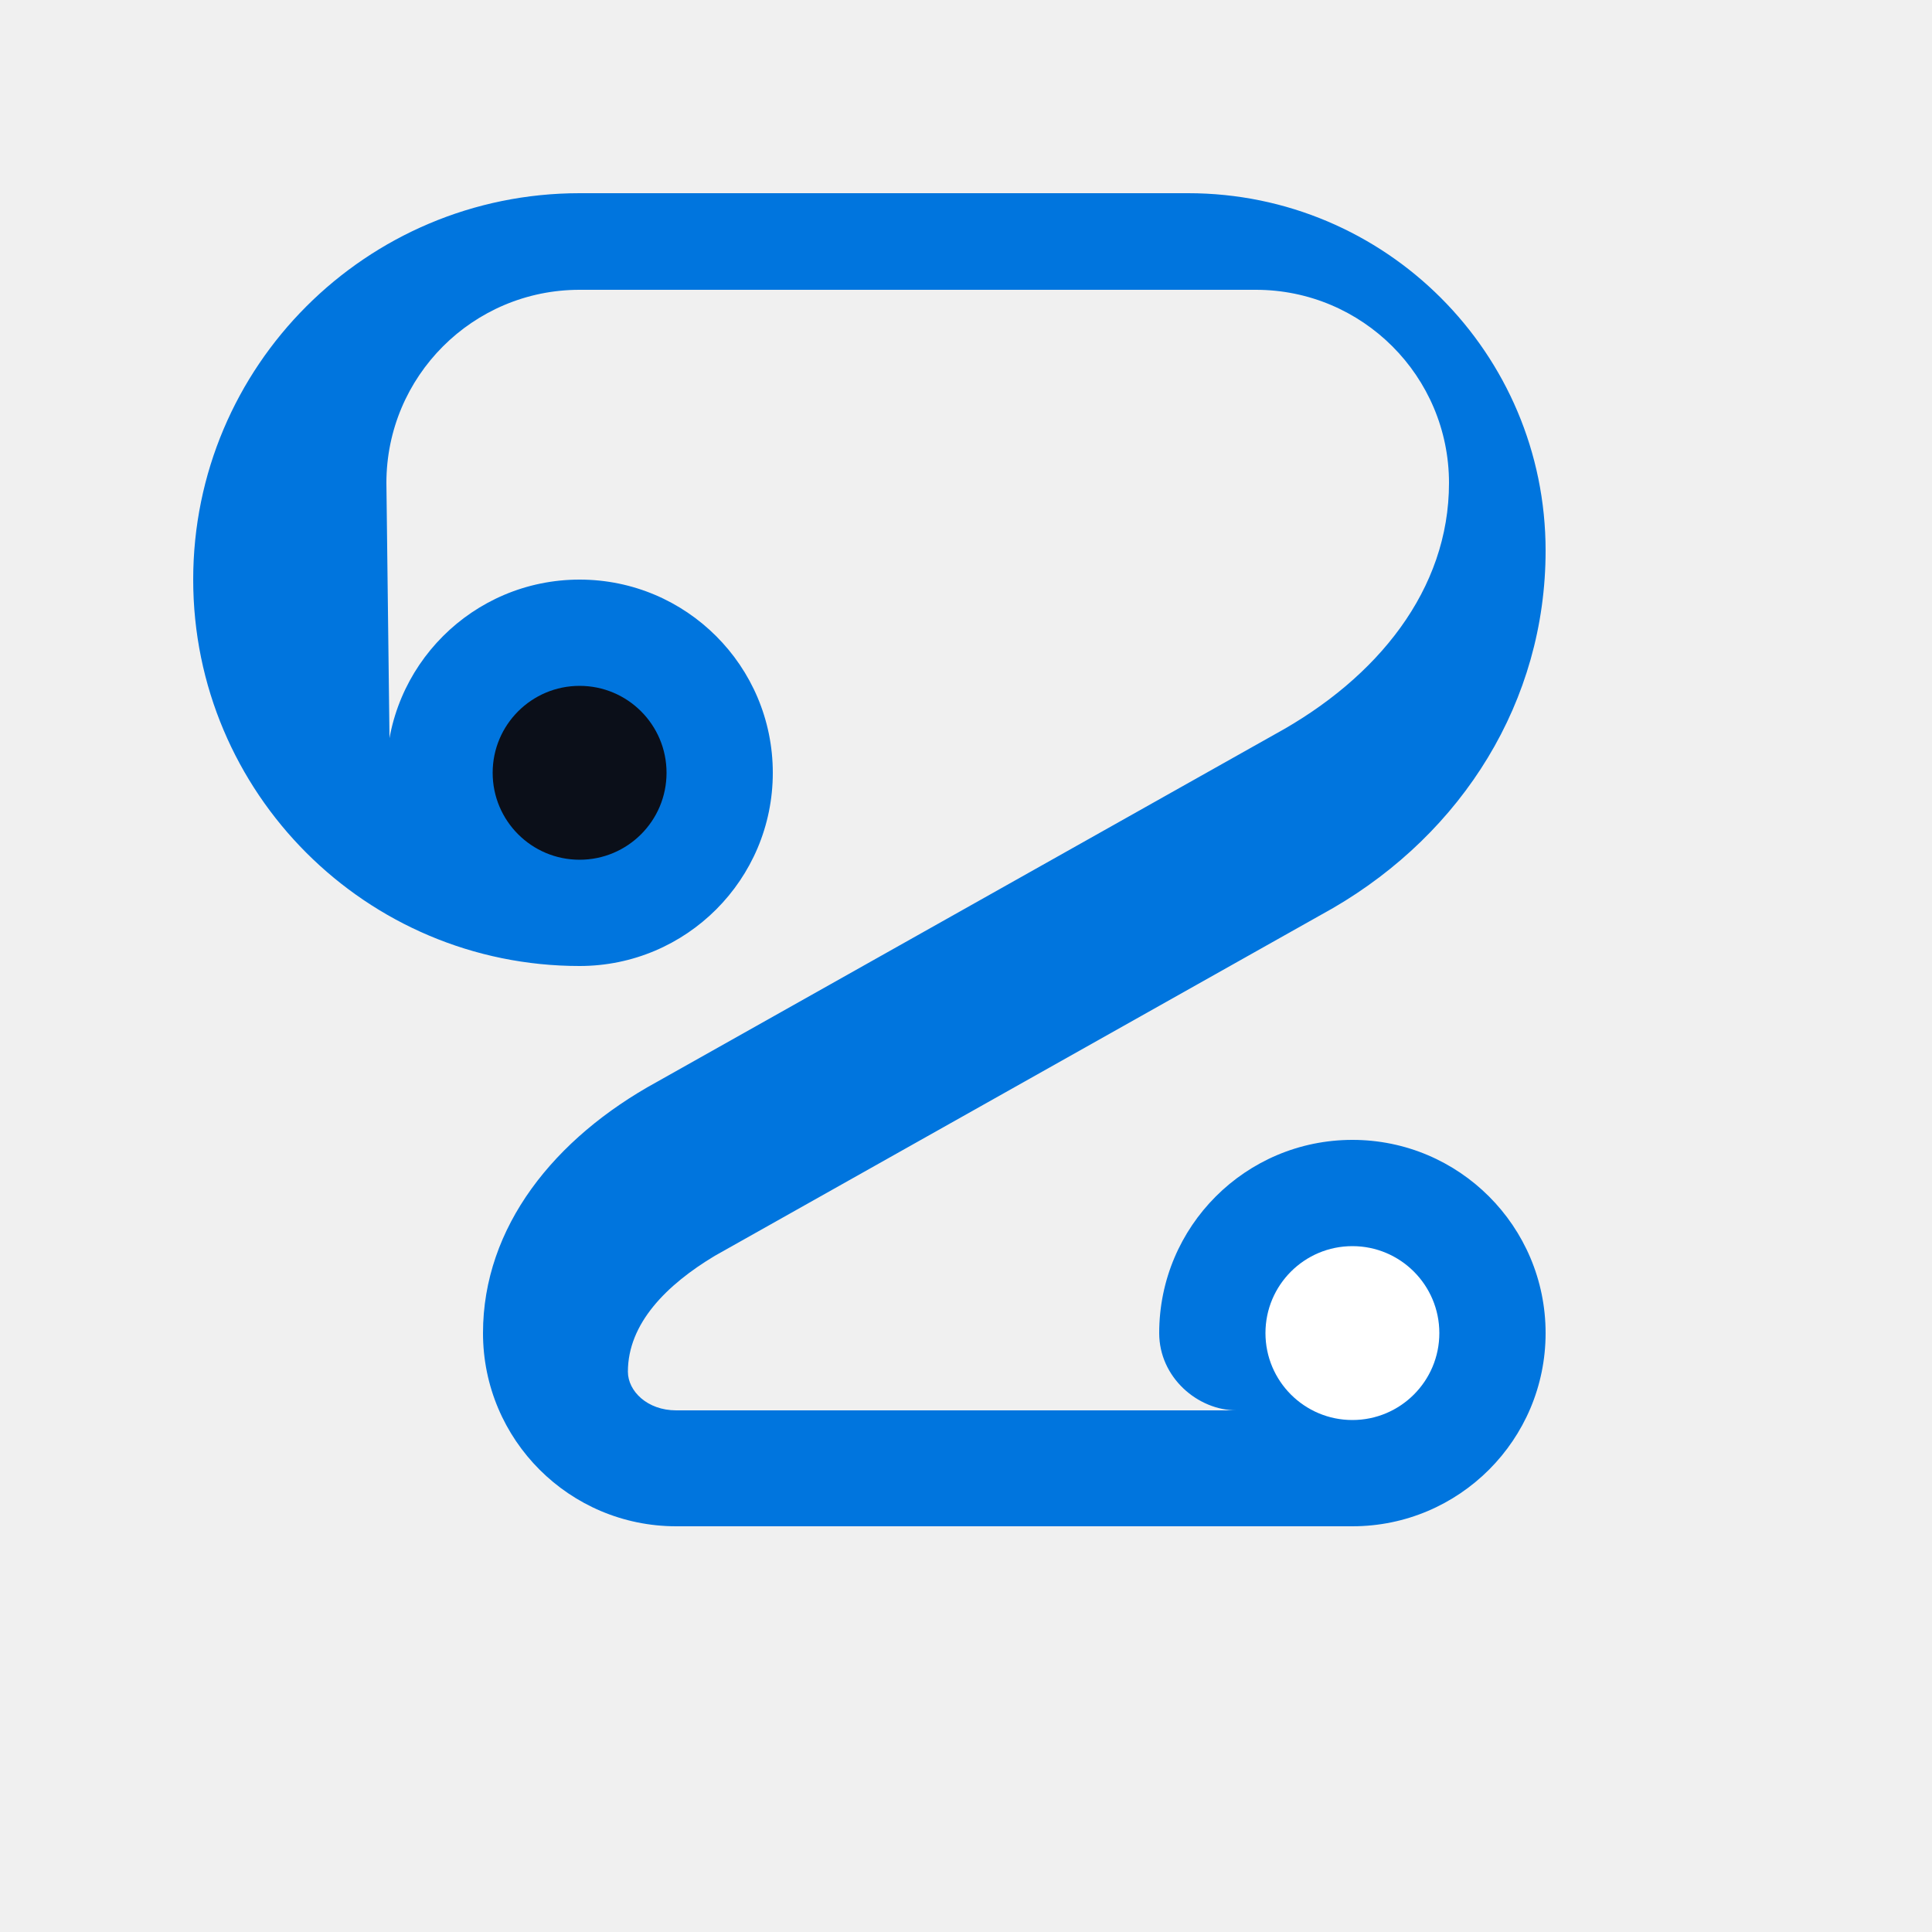
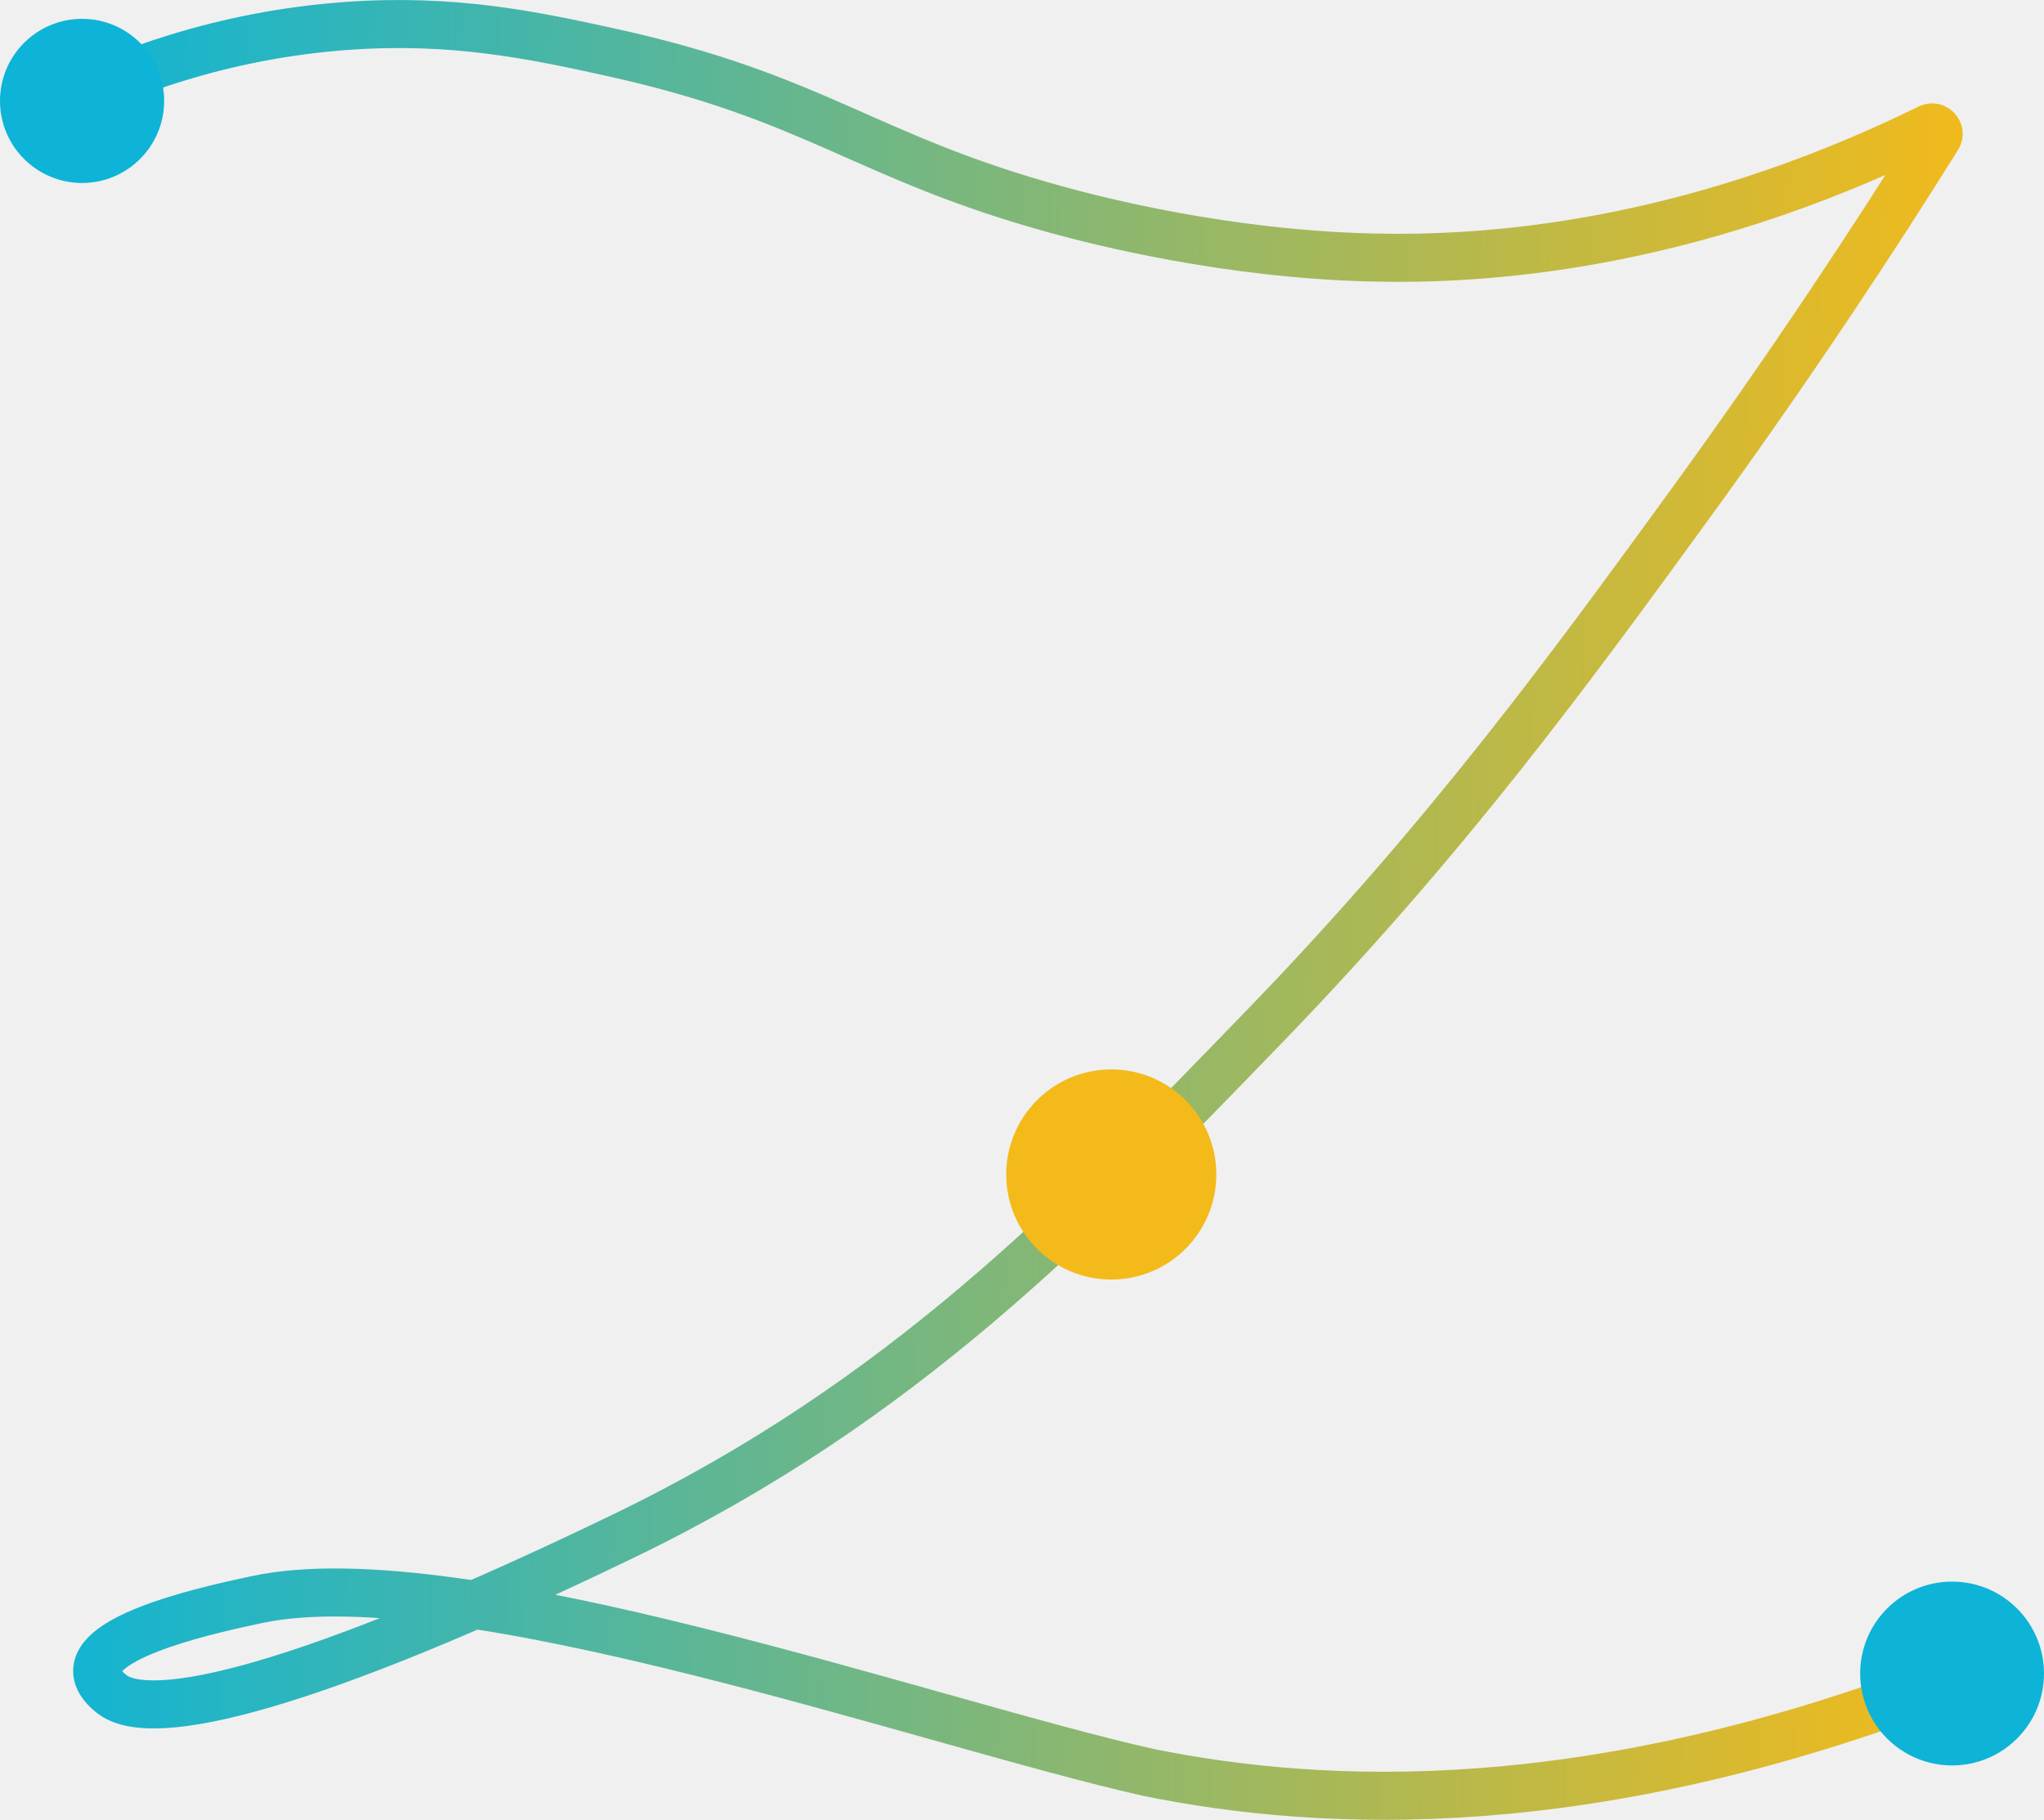
- <svg xmlns="http://www.w3.org/2000/svg" viewBox="0 0 100 100" fill="none">
-   <path d="M20 25C20 19.477 24.477 15 30 15H65C70.523 15 75 19.477 75 25C75 30.523 71.3 35.1 66 38L34 56C28.7 58.9 25 63.5 25 69C25 74.523 29.477 79 35 79H70C75.523 79 80 74.523 80 69C80 63.477 75.523 59 70 59C64.477 59 60 63.477 60 69C60 71.3 62 73 64 73H35C33.5 73 32.5 72 32.5 71C32.5 68.5 34.5 66.5 37 65L69 47C75.7 43.1 80 36.3 80 28.5C80 18.284 71.716 10 61.5 10H30C18.954 10 10 18.954 10 30C10 41.046 18.954 50 30 50C35.523 50 40 45.523 40 40C40 34.477 35.523 30 30 30C24.477 30 20 34.477 20 40C20 40.5 20.1 41 20.2 41.5" fill="#0075DE" />
-   <circle cx="30" cy="40" r="4.5" fill="#0B0F19" />
-   <circle cx="70" cy="69" r="4.5" fill="#FFFFFF" />
+ <svg xmlns="http://www.w3.org/2000/svg" id="Layer_1" data-name="Layer 1" viewBox="0 0 1021.12 909.1">
+   <defs>
+     <style>
+       .cls-1 {
+         fill: #0db4d7;
+       }
+ 
+       .cls-1, .cls-2 {
+         stroke-width: 0px;
+       }
+ 
+       .cls-2 {
+         fill: #f3ba1a;
+       }
+ 
+       .cls-3 {
+         fill: none;
+         stroke: url(#linear-gradient);
+         stroke-miterlimit: 10;
+         stroke-width: 24px;
+       }
+     </style>
+     <linearGradient id="linear-gradient" x1="17.47" y1="447.63" x2="984.67" y2="463.31" gradientUnits="userSpaceOnUse">
+       <stop offset="0" stop-color="#0db4d7" />
+       <stop offset="1" stop-color="#f3ba1a" />
+     </linearGradient>
+   </defs>
+   <path class="cls-3" d="M29.34,52.28c31.34-15.36,81.1-34.89,144.33-39.36,52.91-3.74,92.65,4.66,131.21,13.12,103.52,22.71,126.62,52.27,223.06,78.73,21.03,5.77,84.52,22.08,157.27,23.87,54.83,1.35,156.21-4.54,278.55-64.64,2.95-1.45,5.96,1.81,4.22,4.59-30.56,48.88-72.27,112.6-124.84,184.84-57.49,79.01-119.41,164.11-210.24,258.08-96.56,99.9-182.39,188.7-321.46,255.86-156.74,75.69-235.92,95.04-255.86,78.73-1.84-1.51-7.17-5.87-7.04-11.54.44-18.52,58.67-30.96,79.81-35.47,101.41-21.66,336.99,62.08,445.49,86.37h0c87.97,17.84,220.98,23.62,400.19-45.92" />
+   <g>
+     <circle class="cls-1" cx="41" cy="50.41" r="41" />
+     <circle class="cls-2" cx="555.16" cy="586.73" r="52.48" />
+     <circle class="cls-1" cx="975.2" cy="836.03" r="45.92" />
+   </g>
</svg>
